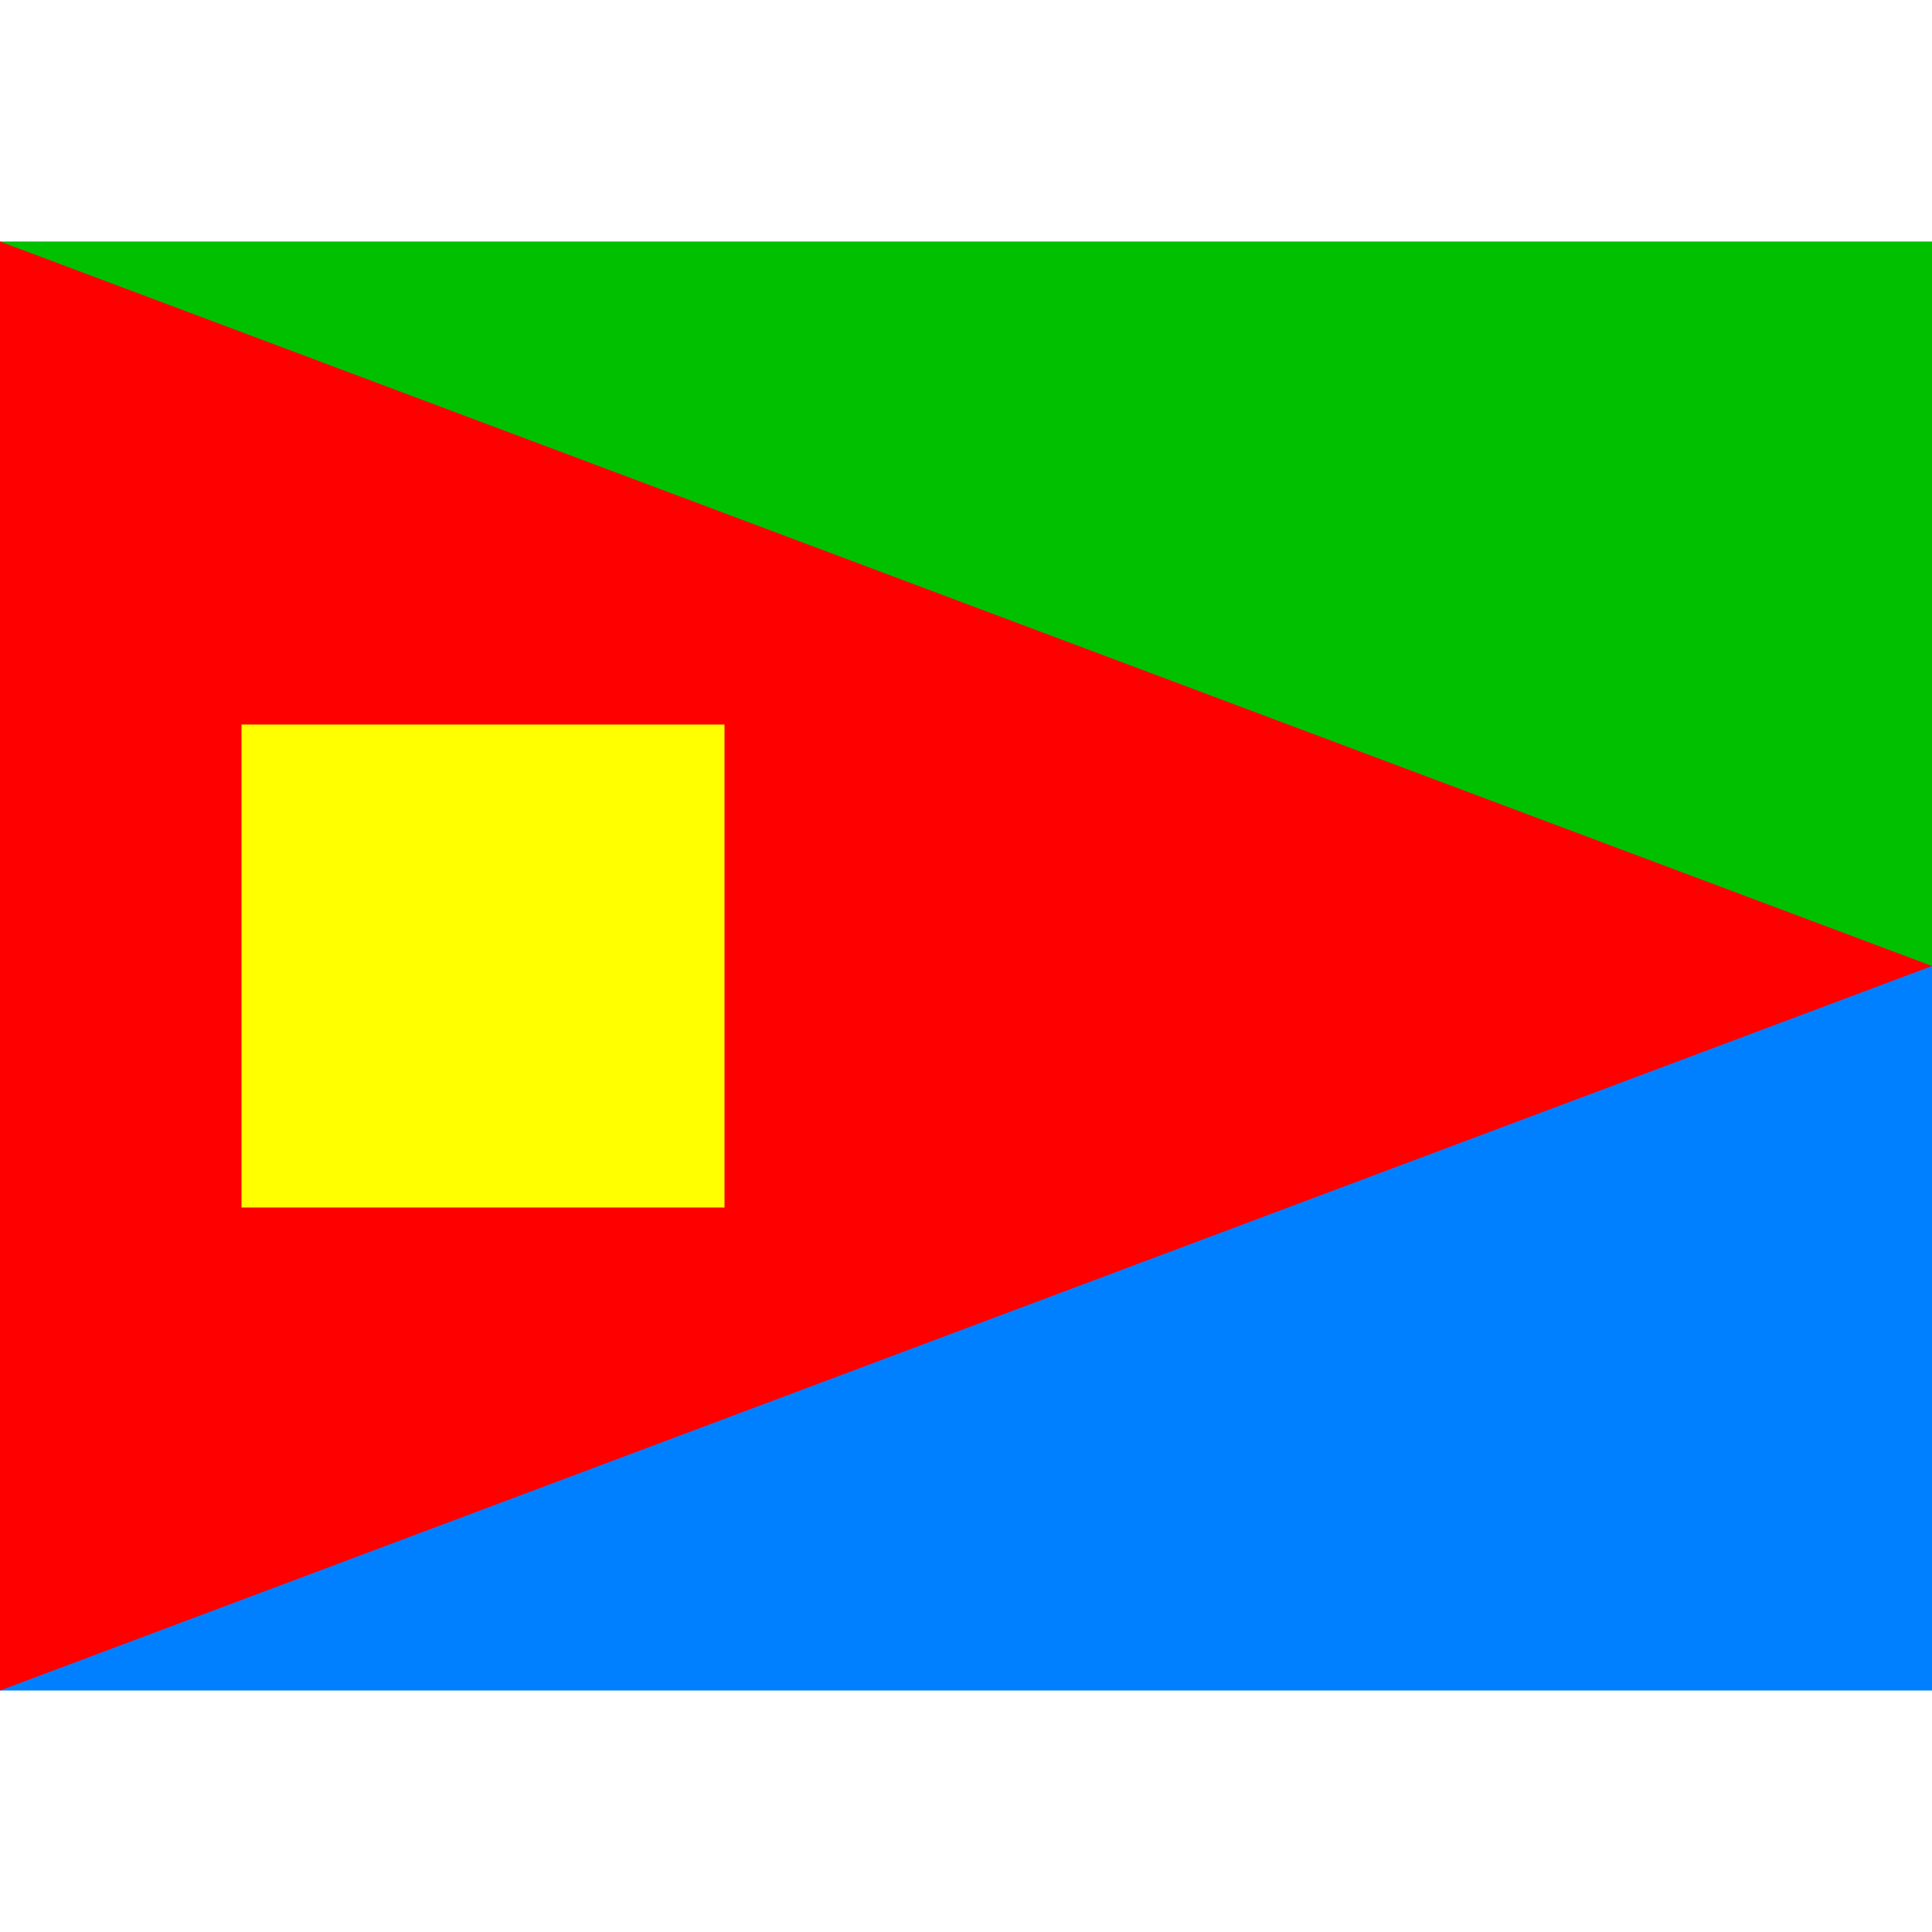
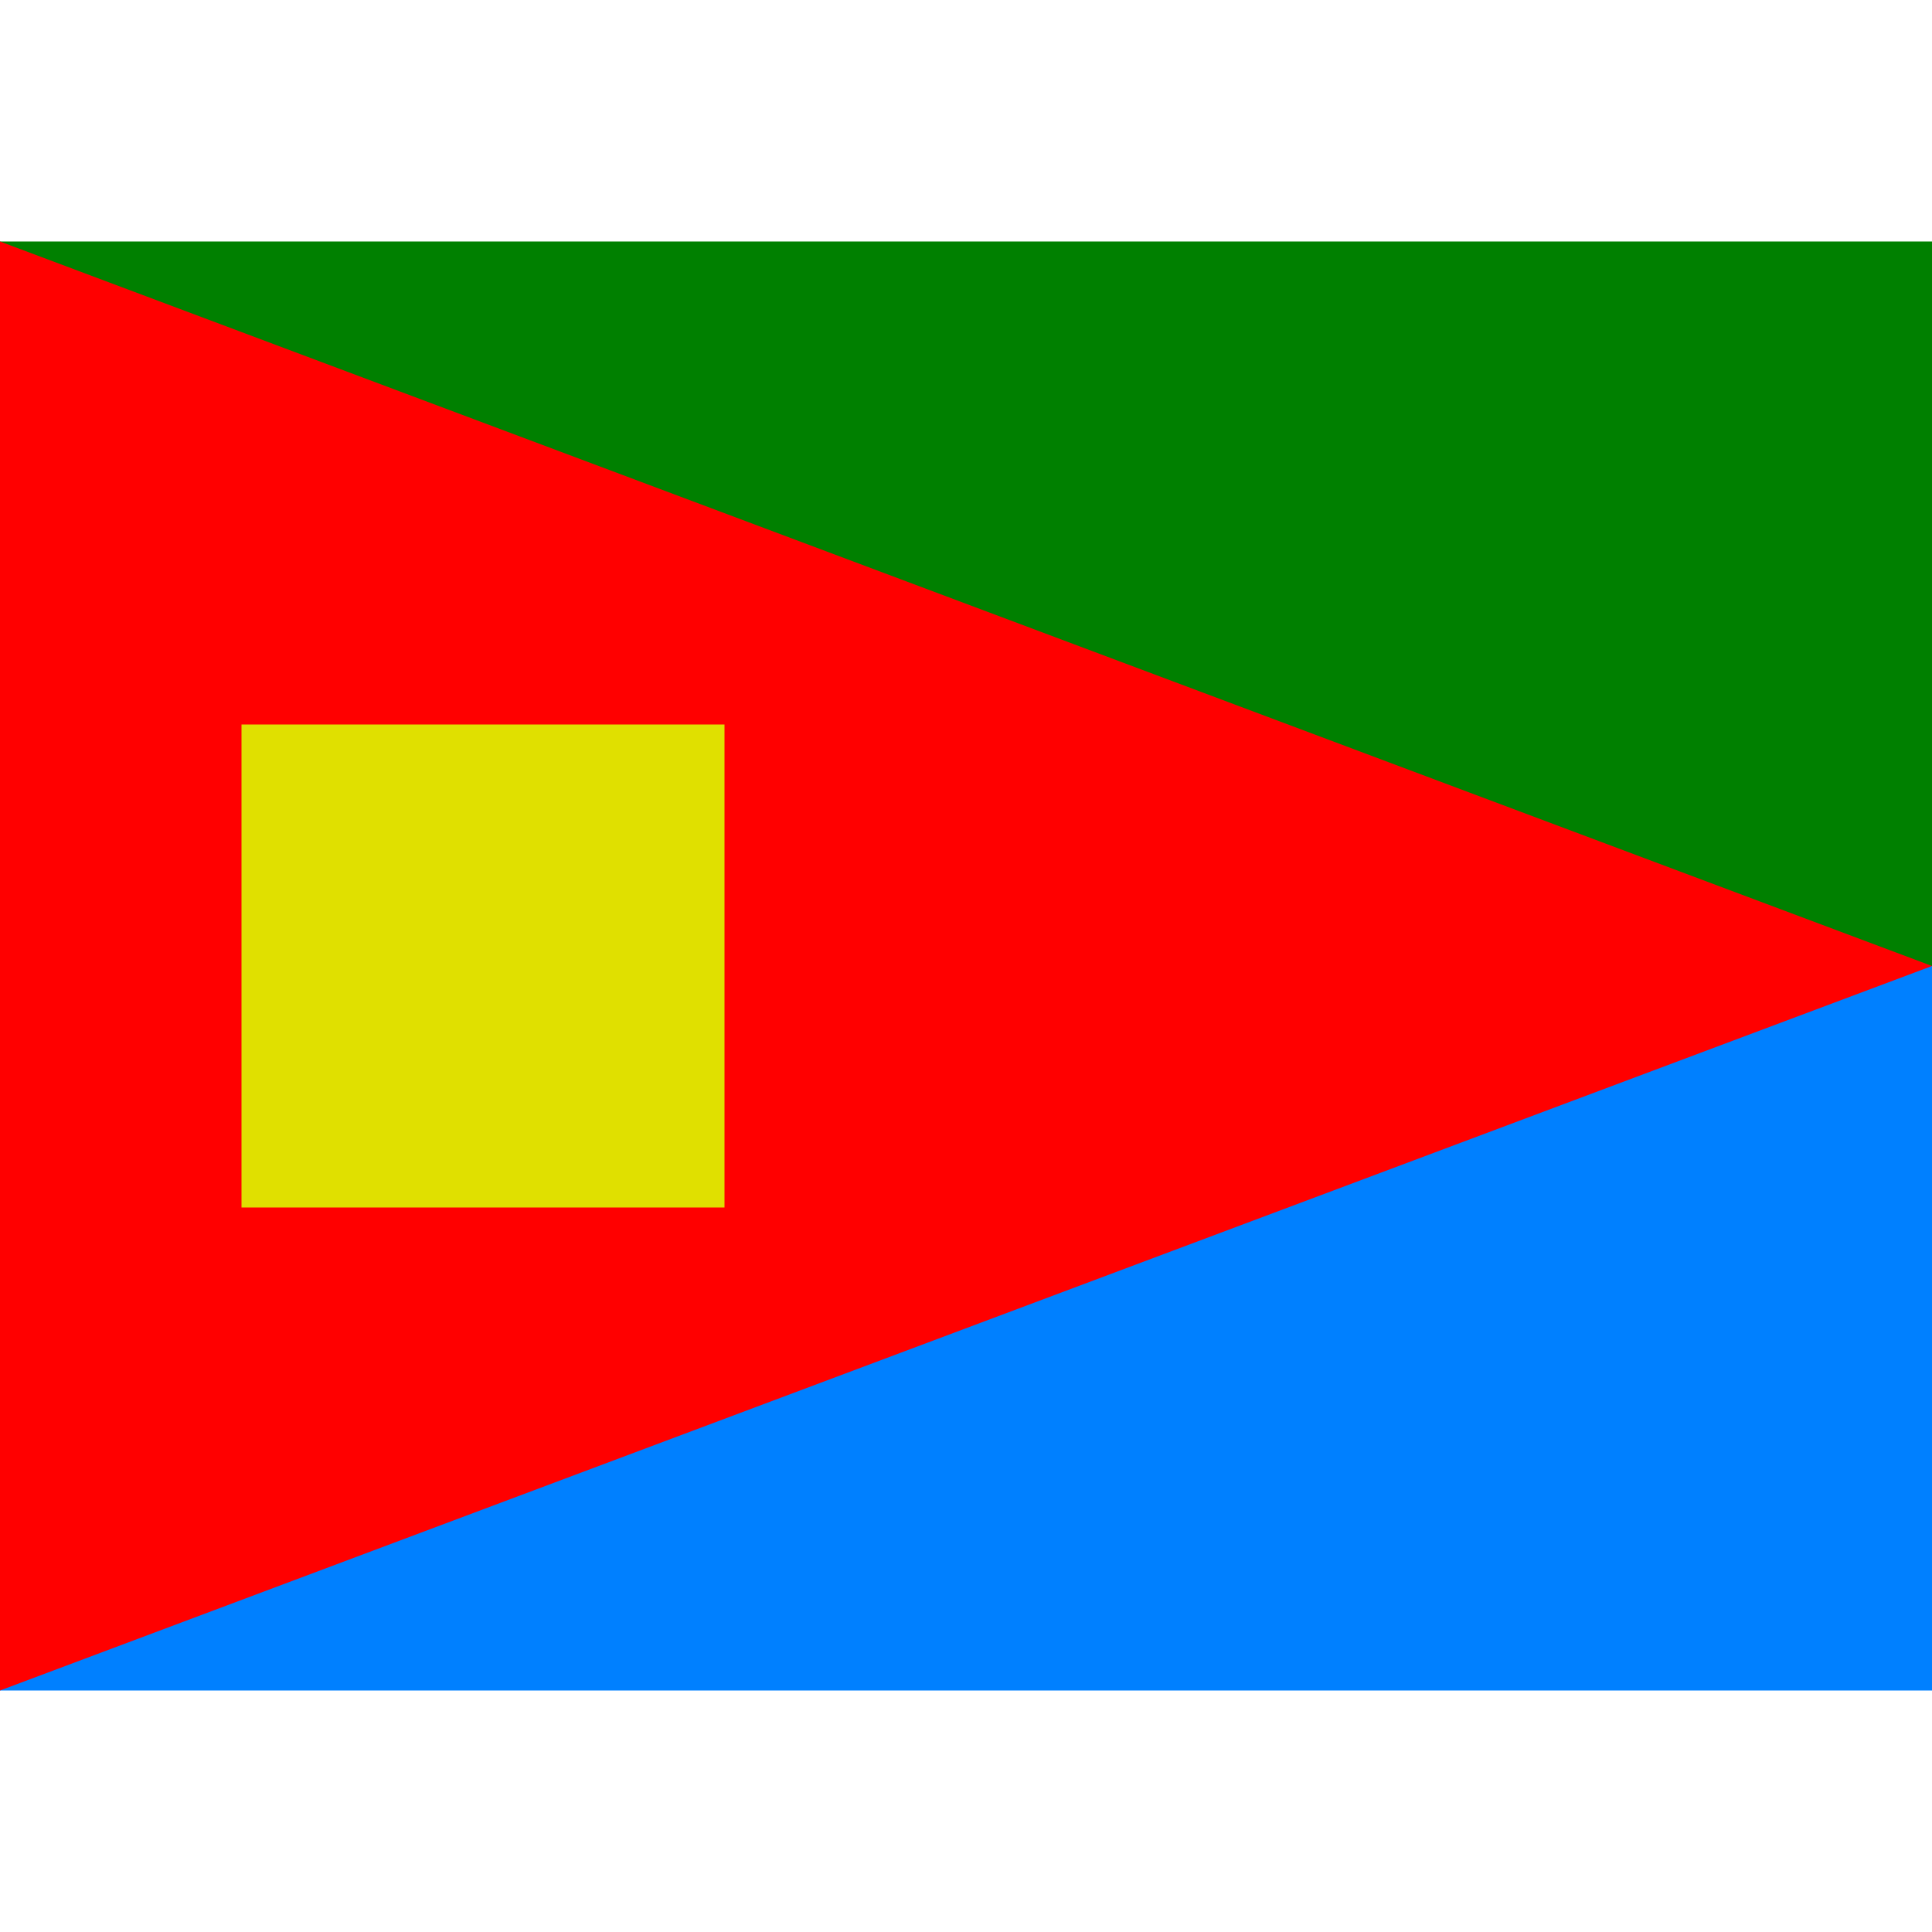
<svg xmlns="http://www.w3.org/2000/svg" viewBox="0 0 8 8">
-   <path d="M0,4L0,1L8,1L8,4" fill="#00c000" />
+   <path d="M0,4L0,1L8,1L8,4" fill="#008000" />
  <path d="M0,7L0,4L8,4L8,7" fill="#0080ff" />
  <path d="M0,7L0,1L8,4" fill="#ff0000" />
-   <path d="M1,5L1,3L3,3L3,5" fill="#ffff00" />
+   <path d="M1,5L1,3L3,3L3,5" fill="#e0e000" />
</svg>
